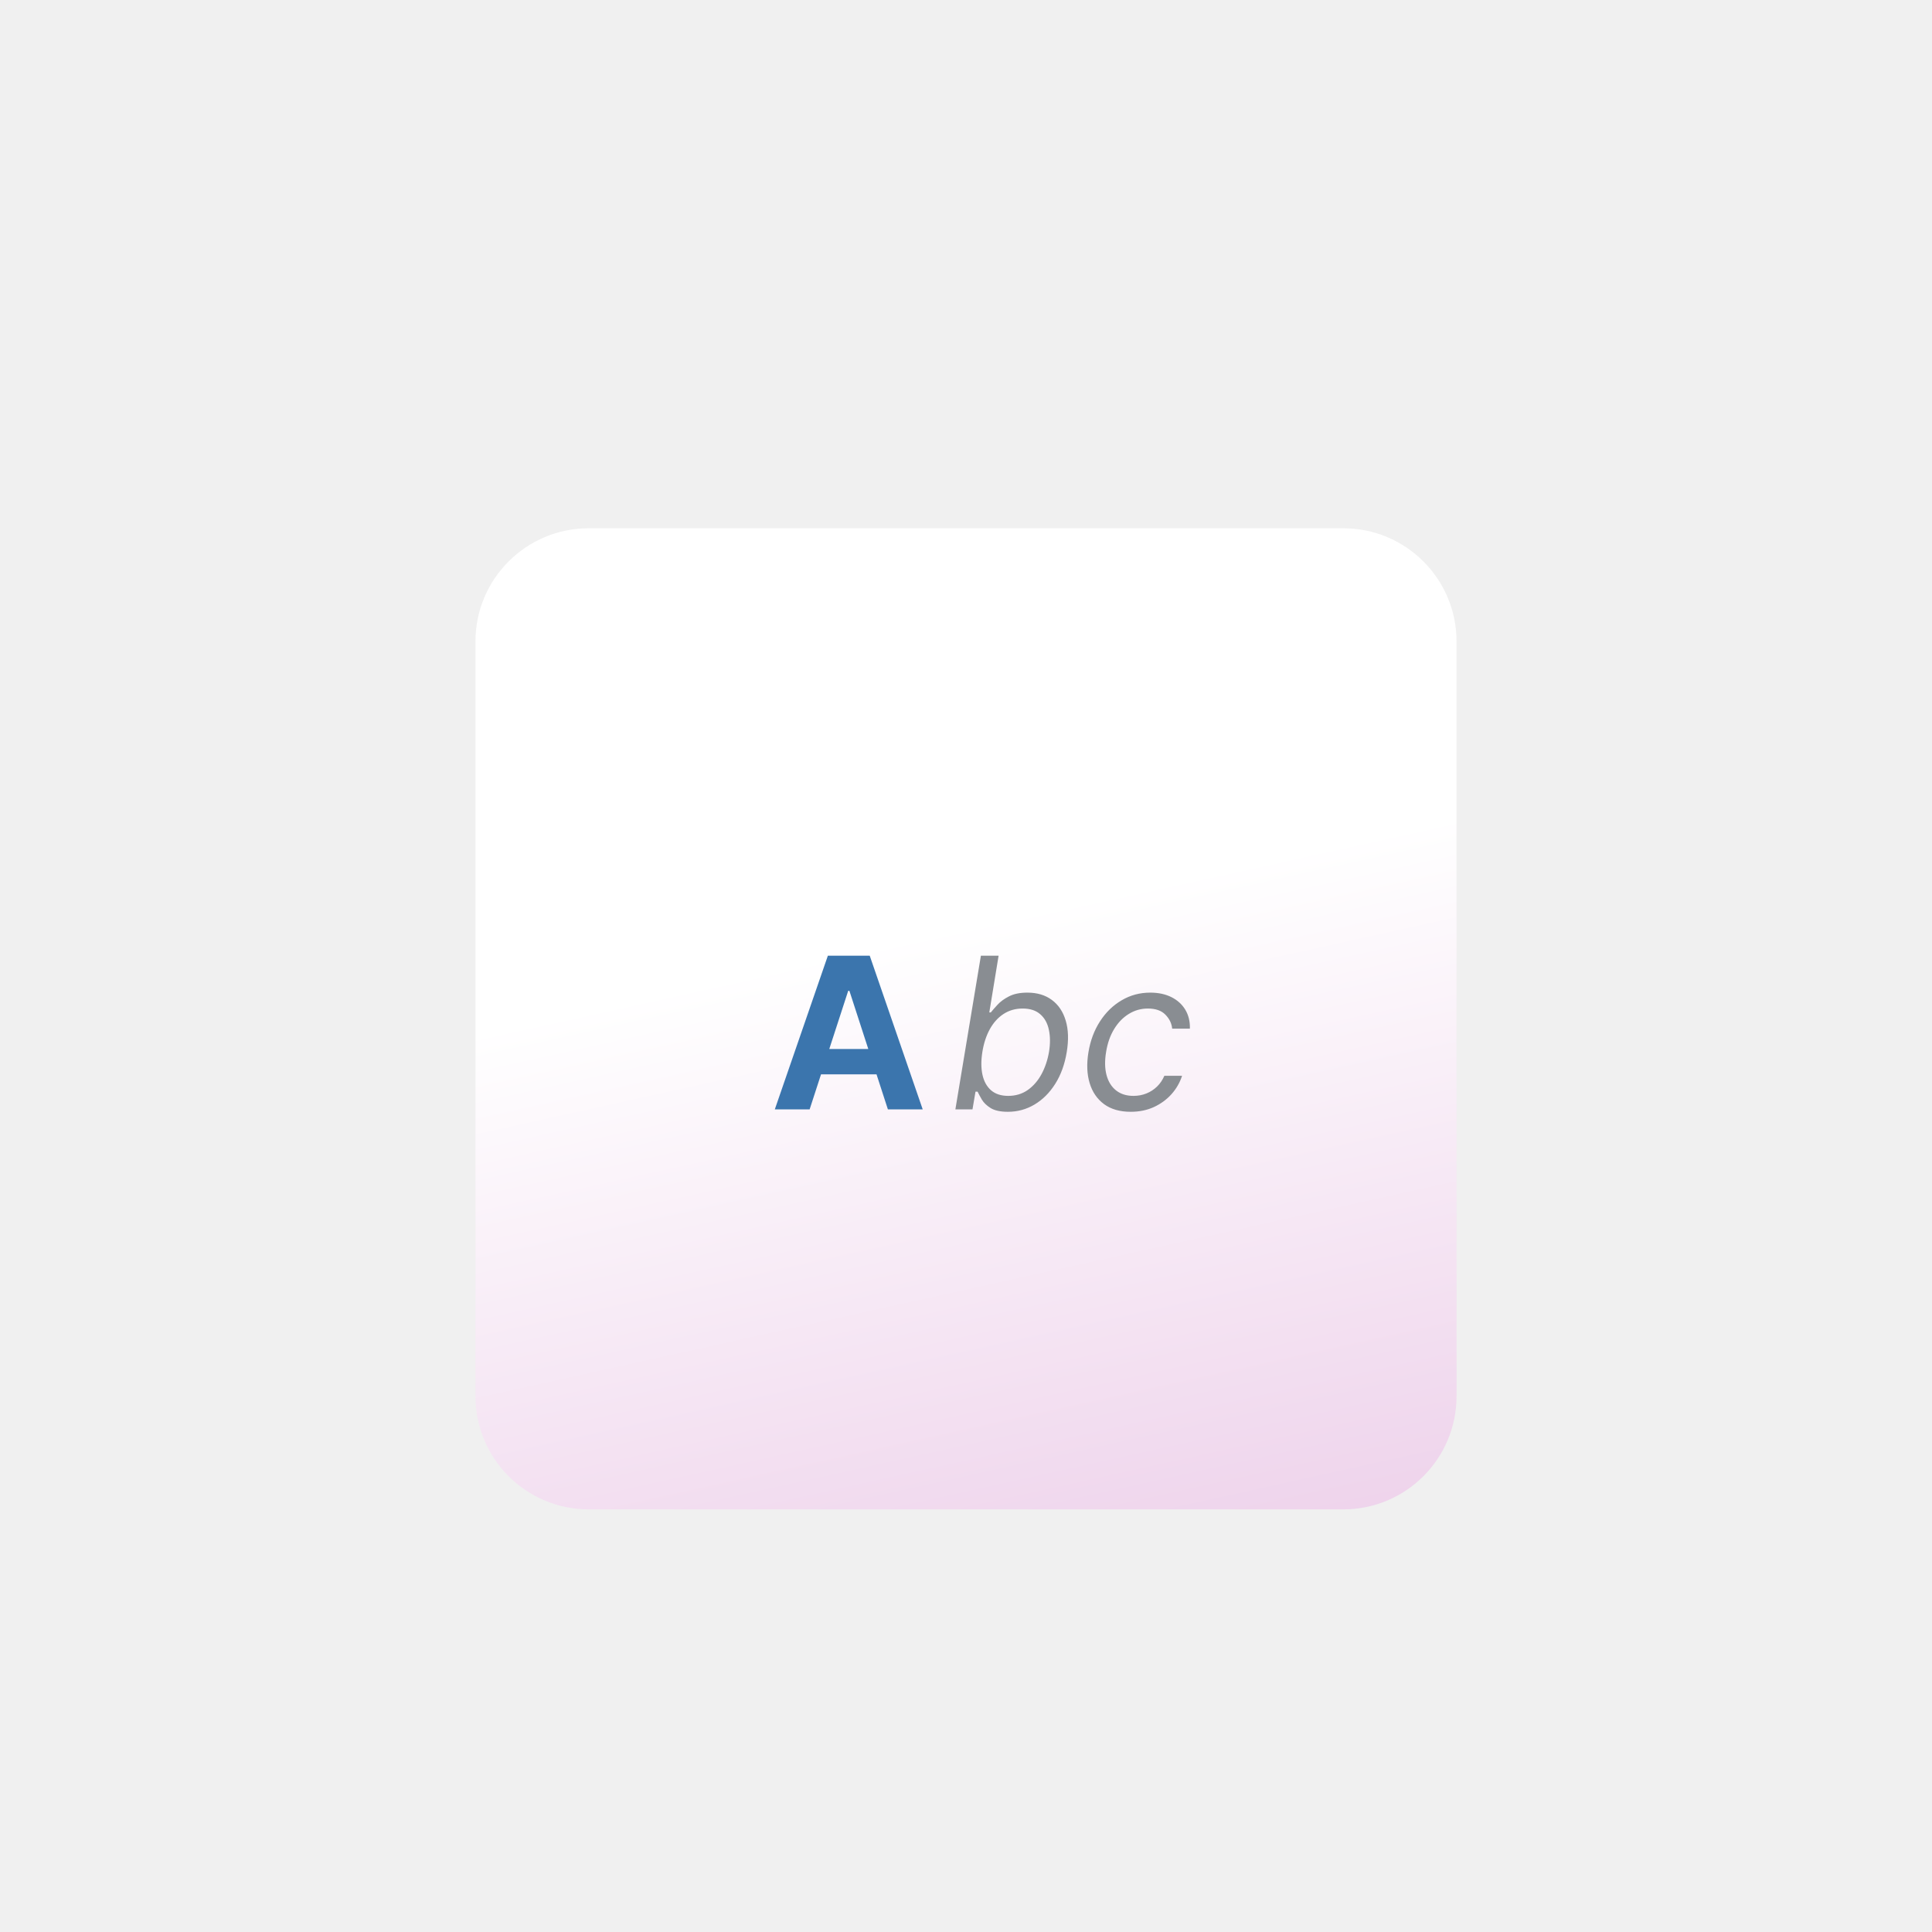
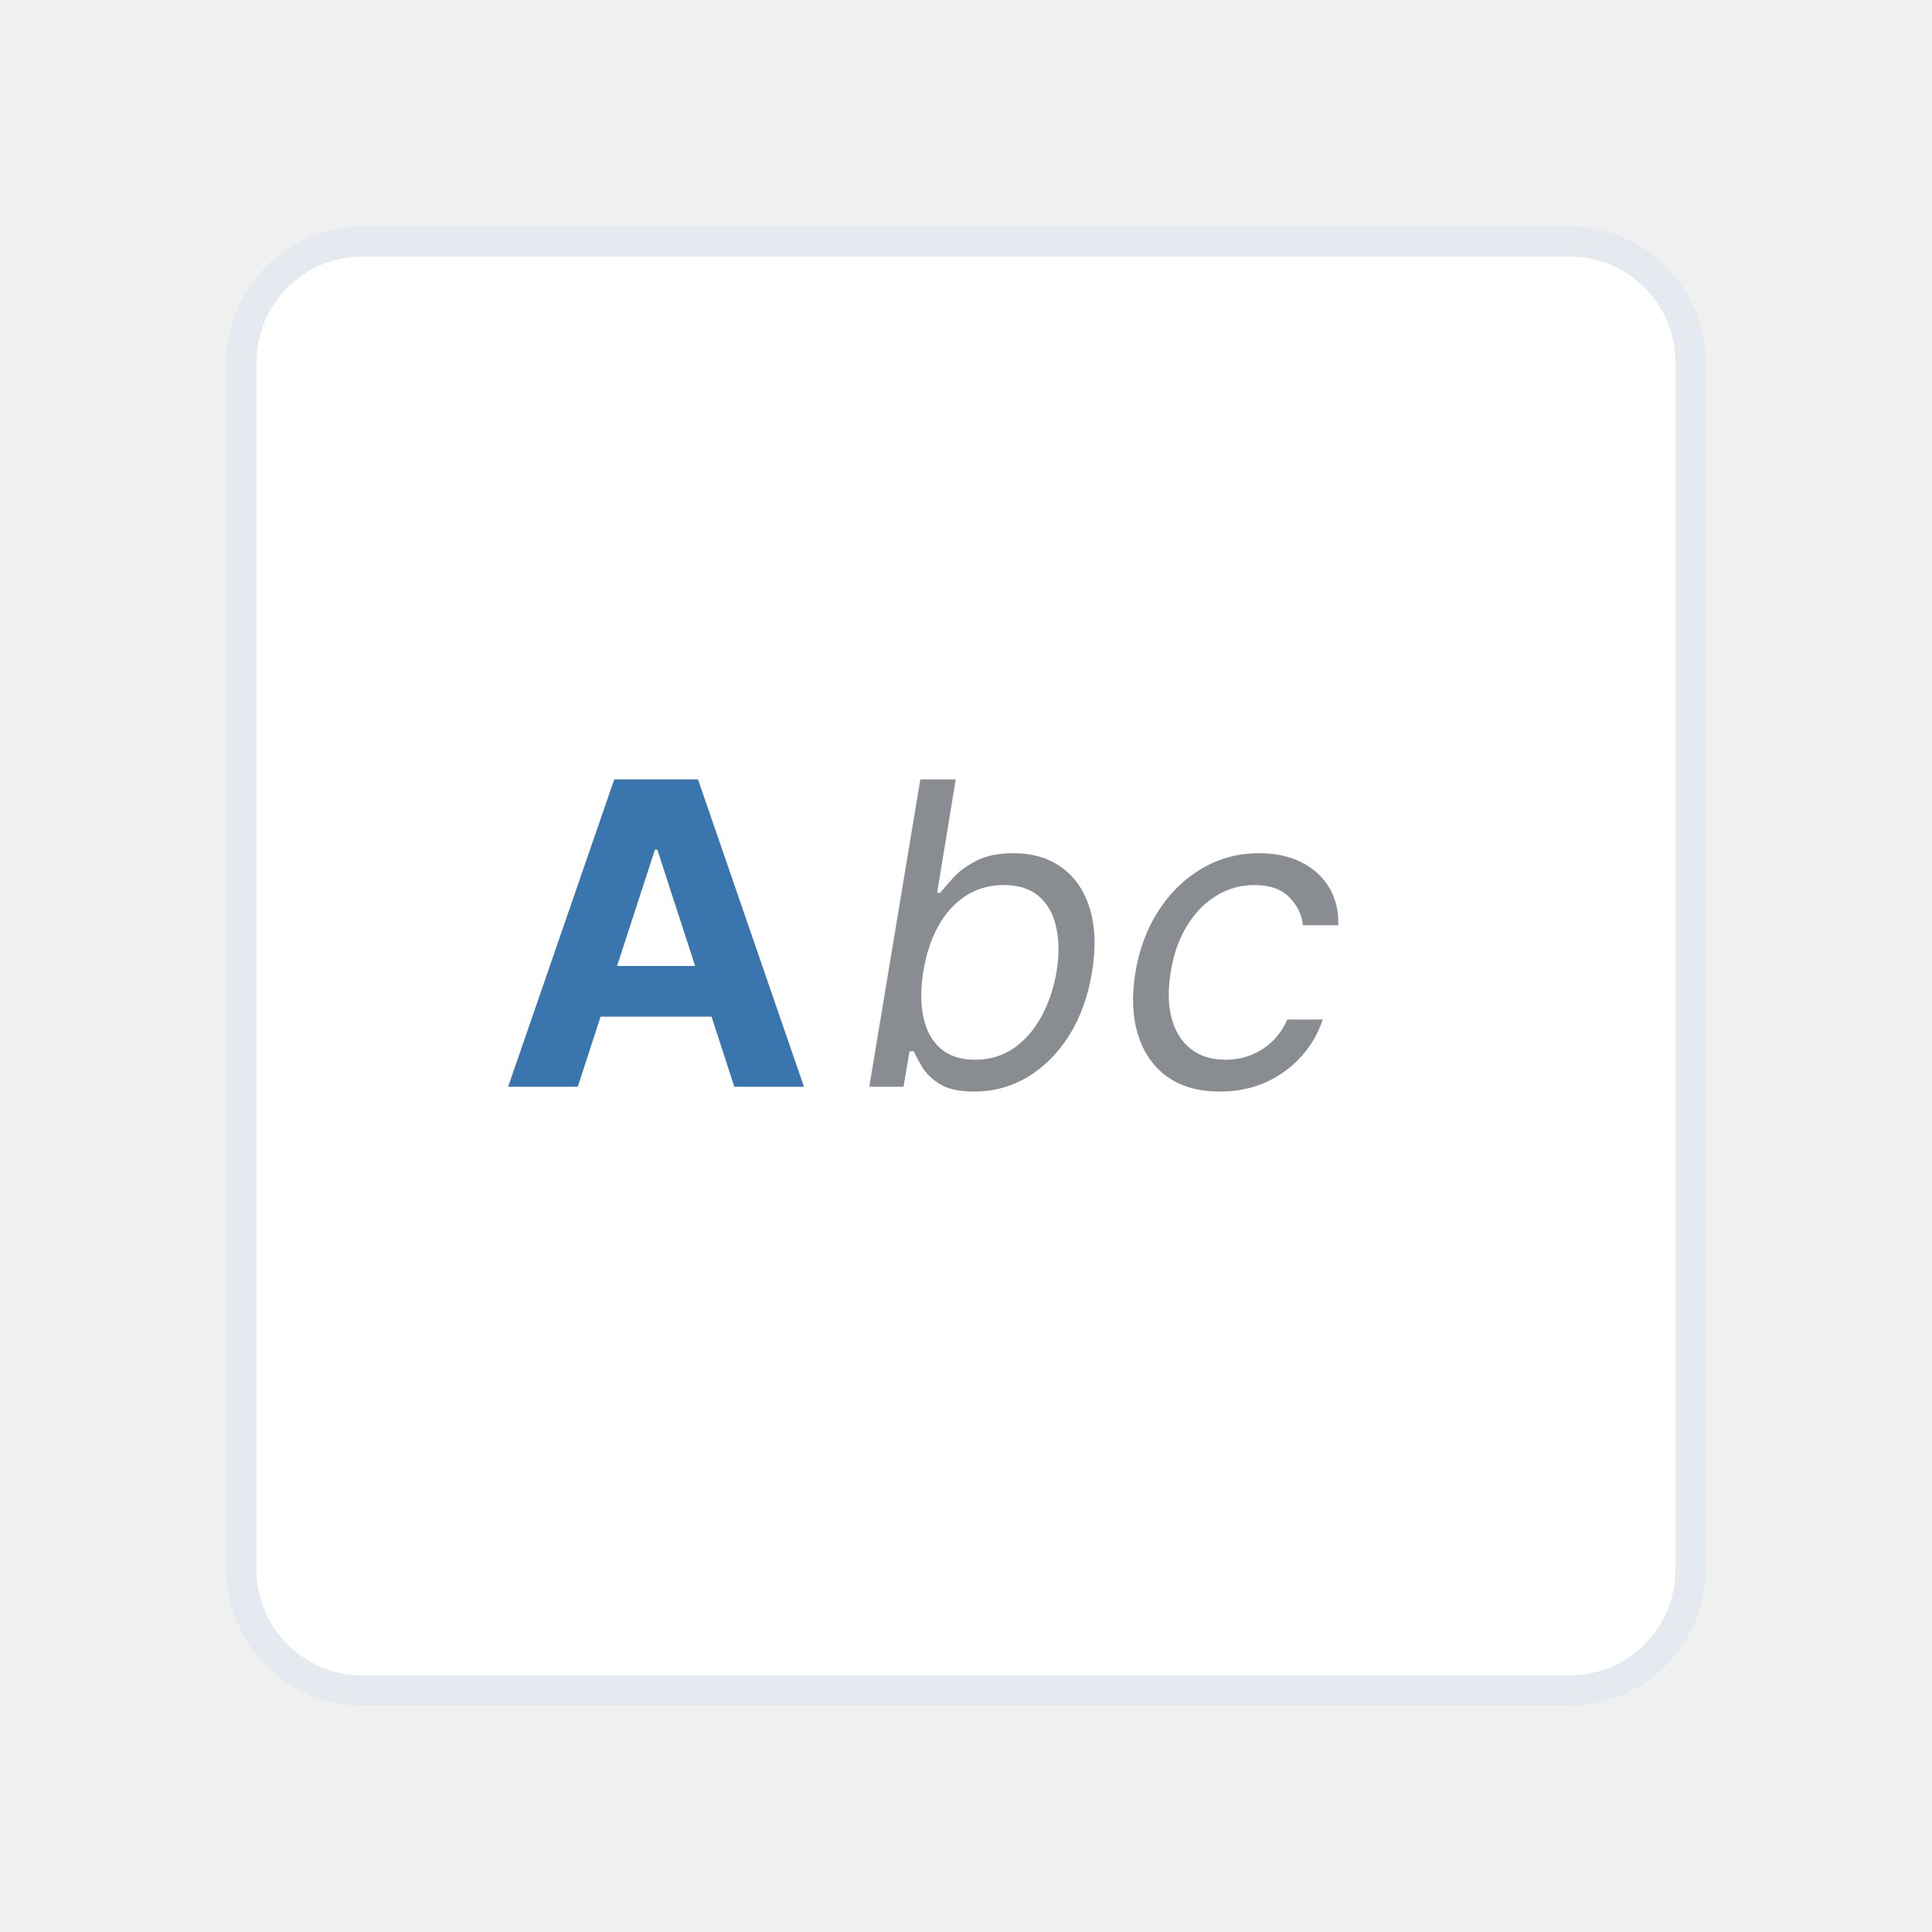
- <svg xmlns="http://www.w3.org/2000/svg" width="256" height="256" viewBox="0 0 256 256" fill="none">
-   <rect x="63" y="70" width="130" height="130" rx="15" fill="url(#paint0_linear_7_13)" />
-   <path d="M126.593 147L129.974 126.636H132.32L131.087 134.153H131.286C131.498 133.888 131.793 133.55 132.171 133.139C132.549 132.722 133.056 132.35 133.693 132.026C134.329 131.694 135.144 131.528 136.139 131.528C137.425 131.528 138.502 131.85 139.37 132.493C140.245 133.136 140.858 134.047 141.21 135.227C141.568 136.407 141.614 137.799 141.349 139.403C141.084 141.021 140.577 142.423 139.828 143.609C139.085 144.789 138.17 145.704 137.083 146.354C136.003 146.997 134.826 147.318 133.553 147.318C132.572 147.318 131.813 147.156 131.276 146.831C130.746 146.5 130.355 146.125 130.103 145.707C129.858 145.283 129.669 144.932 129.536 144.653H129.258L128.86 147H126.593ZM130.173 139.364C129.987 140.517 129.99 141.535 130.183 142.416C130.375 143.291 130.756 143.977 131.326 144.474C131.896 144.965 132.652 145.21 133.593 145.21C134.574 145.21 135.436 144.952 136.178 144.435C136.921 143.911 137.531 143.208 138.008 142.327C138.485 141.438 138.817 140.451 139.002 139.364C139.175 138.29 139.168 137.322 138.982 136.46C138.803 135.592 138.426 134.906 137.849 134.402C137.279 133.892 136.497 133.636 135.502 133.636C134.548 133.636 133.703 133.878 132.967 134.362C132.238 134.839 131.634 135.509 131.157 136.371C130.686 137.226 130.358 138.223 130.173 139.364ZM149.83 147.318C148.392 147.318 147.212 146.98 146.291 146.304C145.376 145.628 144.739 144.696 144.382 143.51C144.024 142.323 143.971 140.968 144.222 139.443C144.474 137.892 144.985 136.523 145.754 135.337C146.523 134.143 147.48 133.212 148.627 132.543C149.774 131.866 151.037 131.528 152.416 131.528C153.489 131.528 154.424 131.727 155.22 132.125C156.015 132.523 156.628 133.08 157.059 133.795C157.49 134.511 157.692 135.347 157.666 136.301H155.319C155.253 135.605 154.954 134.989 154.424 134.452C153.9 133.908 153.125 133.636 152.097 133.636C151.183 133.636 150.341 133.875 149.572 134.352C148.803 134.823 148.157 135.489 147.633 136.351C147.109 137.206 146.755 138.21 146.569 139.364C146.37 140.544 146.387 141.571 146.619 142.446C146.851 143.321 147.272 144 147.882 144.484C148.491 144.968 149.26 145.21 150.188 145.21C150.798 145.21 151.368 145.104 151.899 144.892C152.429 144.68 152.9 144.375 153.311 143.977C153.721 143.58 154.046 143.102 154.285 142.545H156.632C156.34 143.447 155.873 144.259 155.23 144.982C154.587 145.697 153.808 146.268 152.893 146.692C151.978 147.109 150.957 147.318 149.83 147.318Z" fill="#898D92" />
-   <path d="M107.28 147H102.666L109.696 126.636H115.244L122.264 147H117.651L112.55 131.29H112.391L107.28 147ZM106.991 138.996H117.889V142.357H106.991V138.996Z" fill="#3B75AD" />
-   <defs>
-     <linearGradient id="paint0_linear_7_13" x1="157.267" y1="116.042" x2="177.679" y2="208.249" gradientUnits="userSpaceOnUse">
-       <stop stop-color="white" />
-       <stop offset="1" stop-color="#EDD0EA" />
-     </linearGradient>
-   </defs>
+ <svg xmlns="http://www.w3.org/2000/svg" width="128" height="128" viewBox="0 0 128 128" fill="none">
+   <path d="M104 16H24C19.582 16 16 19.582 16 24V104C16 108.418 19.582 112 24 112H104C108.418 112 112 108.418 112 104V24C112 19.582 108.418 16 104 16Z" fill="white" stroke="#E5E9F0" stroke-width="2" />
+   <path d="M57.593 72L60.974 51.636H63.32L62.087 59.153H62.286C62.498 58.888 62.794 58.55 63.171 58.139C63.549 57.722 64.056 57.35 64.693 57.026C65.329 56.694 66.144 56.528 67.139 56.528C68.425 56.528 69.502 56.85 70.37 57.493C71.245 58.136 71.858 59.047 72.21 60.227C72.568 61.407 72.614 62.799 72.349 64.403C72.084 66.021 71.577 67.423 70.828 68.609C70.085 69.789 69.17 70.704 68.083 71.354C67.003 71.997 65.826 72.318 64.553 72.318C63.572 72.318 62.813 72.156 62.276 71.831C61.746 71.499 61.355 71.125 61.103 70.707C60.858 70.283 60.669 69.932 60.536 69.653H60.258L59.86 72H57.593ZM61.173 64.364C60.987 65.517 60.99 66.535 61.183 67.416C61.375 68.291 61.756 68.977 62.326 69.474C62.896 69.965 63.652 70.21 64.593 70.21C65.574 70.21 66.436 69.952 67.178 69.435C67.921 68.911 68.531 68.208 69.008 67.327C69.485 66.438 69.817 65.451 70.002 64.364C70.175 63.29 70.168 62.322 69.982 61.46C69.803 60.592 69.426 59.906 68.849 59.402C68.279 58.892 67.497 58.636 66.502 58.636C65.548 58.636 64.703 58.878 63.967 59.362C63.238 59.84 62.634 60.509 62.157 61.371C61.687 62.226 61.358 63.224 61.173 64.364ZM80.83 72.318C79.392 72.318 78.212 71.98 77.291 71.304C76.376 70.628 75.74 69.697 75.382 68.51C75.024 67.323 74.971 65.968 75.222 64.443C75.474 62.892 75.985 61.523 76.754 60.337C77.523 59.144 78.481 58.212 79.627 57.543C80.774 56.867 82.037 56.528 83.416 56.528C84.49 56.528 85.424 56.727 86.22 57.125C87.015 57.523 87.628 58.08 88.059 58.795C88.49 59.511 88.692 60.347 88.666 61.301H86.319C86.253 60.605 85.954 59.989 85.424 59.452C84.9 58.908 84.125 58.636 83.097 58.636C82.183 58.636 81.341 58.875 80.572 59.352C79.803 59.823 79.157 60.489 78.633 61.351C78.109 62.206 77.755 63.21 77.569 64.364C77.37 65.544 77.387 66.571 77.619 67.446C77.851 68.321 78.272 69.001 78.882 69.484C79.491 69.968 80.26 70.21 81.188 70.21C81.798 70.21 82.368 70.104 82.899 69.892C83.429 69.68 83.9 69.375 84.311 68.977C84.722 68.579 85.046 68.102 85.285 67.546H87.632C87.34 68.447 86.873 69.259 86.23 69.981C85.587 70.697 84.808 71.267 83.893 71.692C82.978 72.109 81.957 72.318 80.83 72.318Z" fill="#898D92" />
+   <path d="M38.28 72H33.666L40.696 51.636H46.244L53.264 72H48.651L43.55 56.29H43.391L38.28 72ZM37.992 63.996H48.889V67.356H37.992V63.996Z" fill="#3B75AD" />
</svg>
